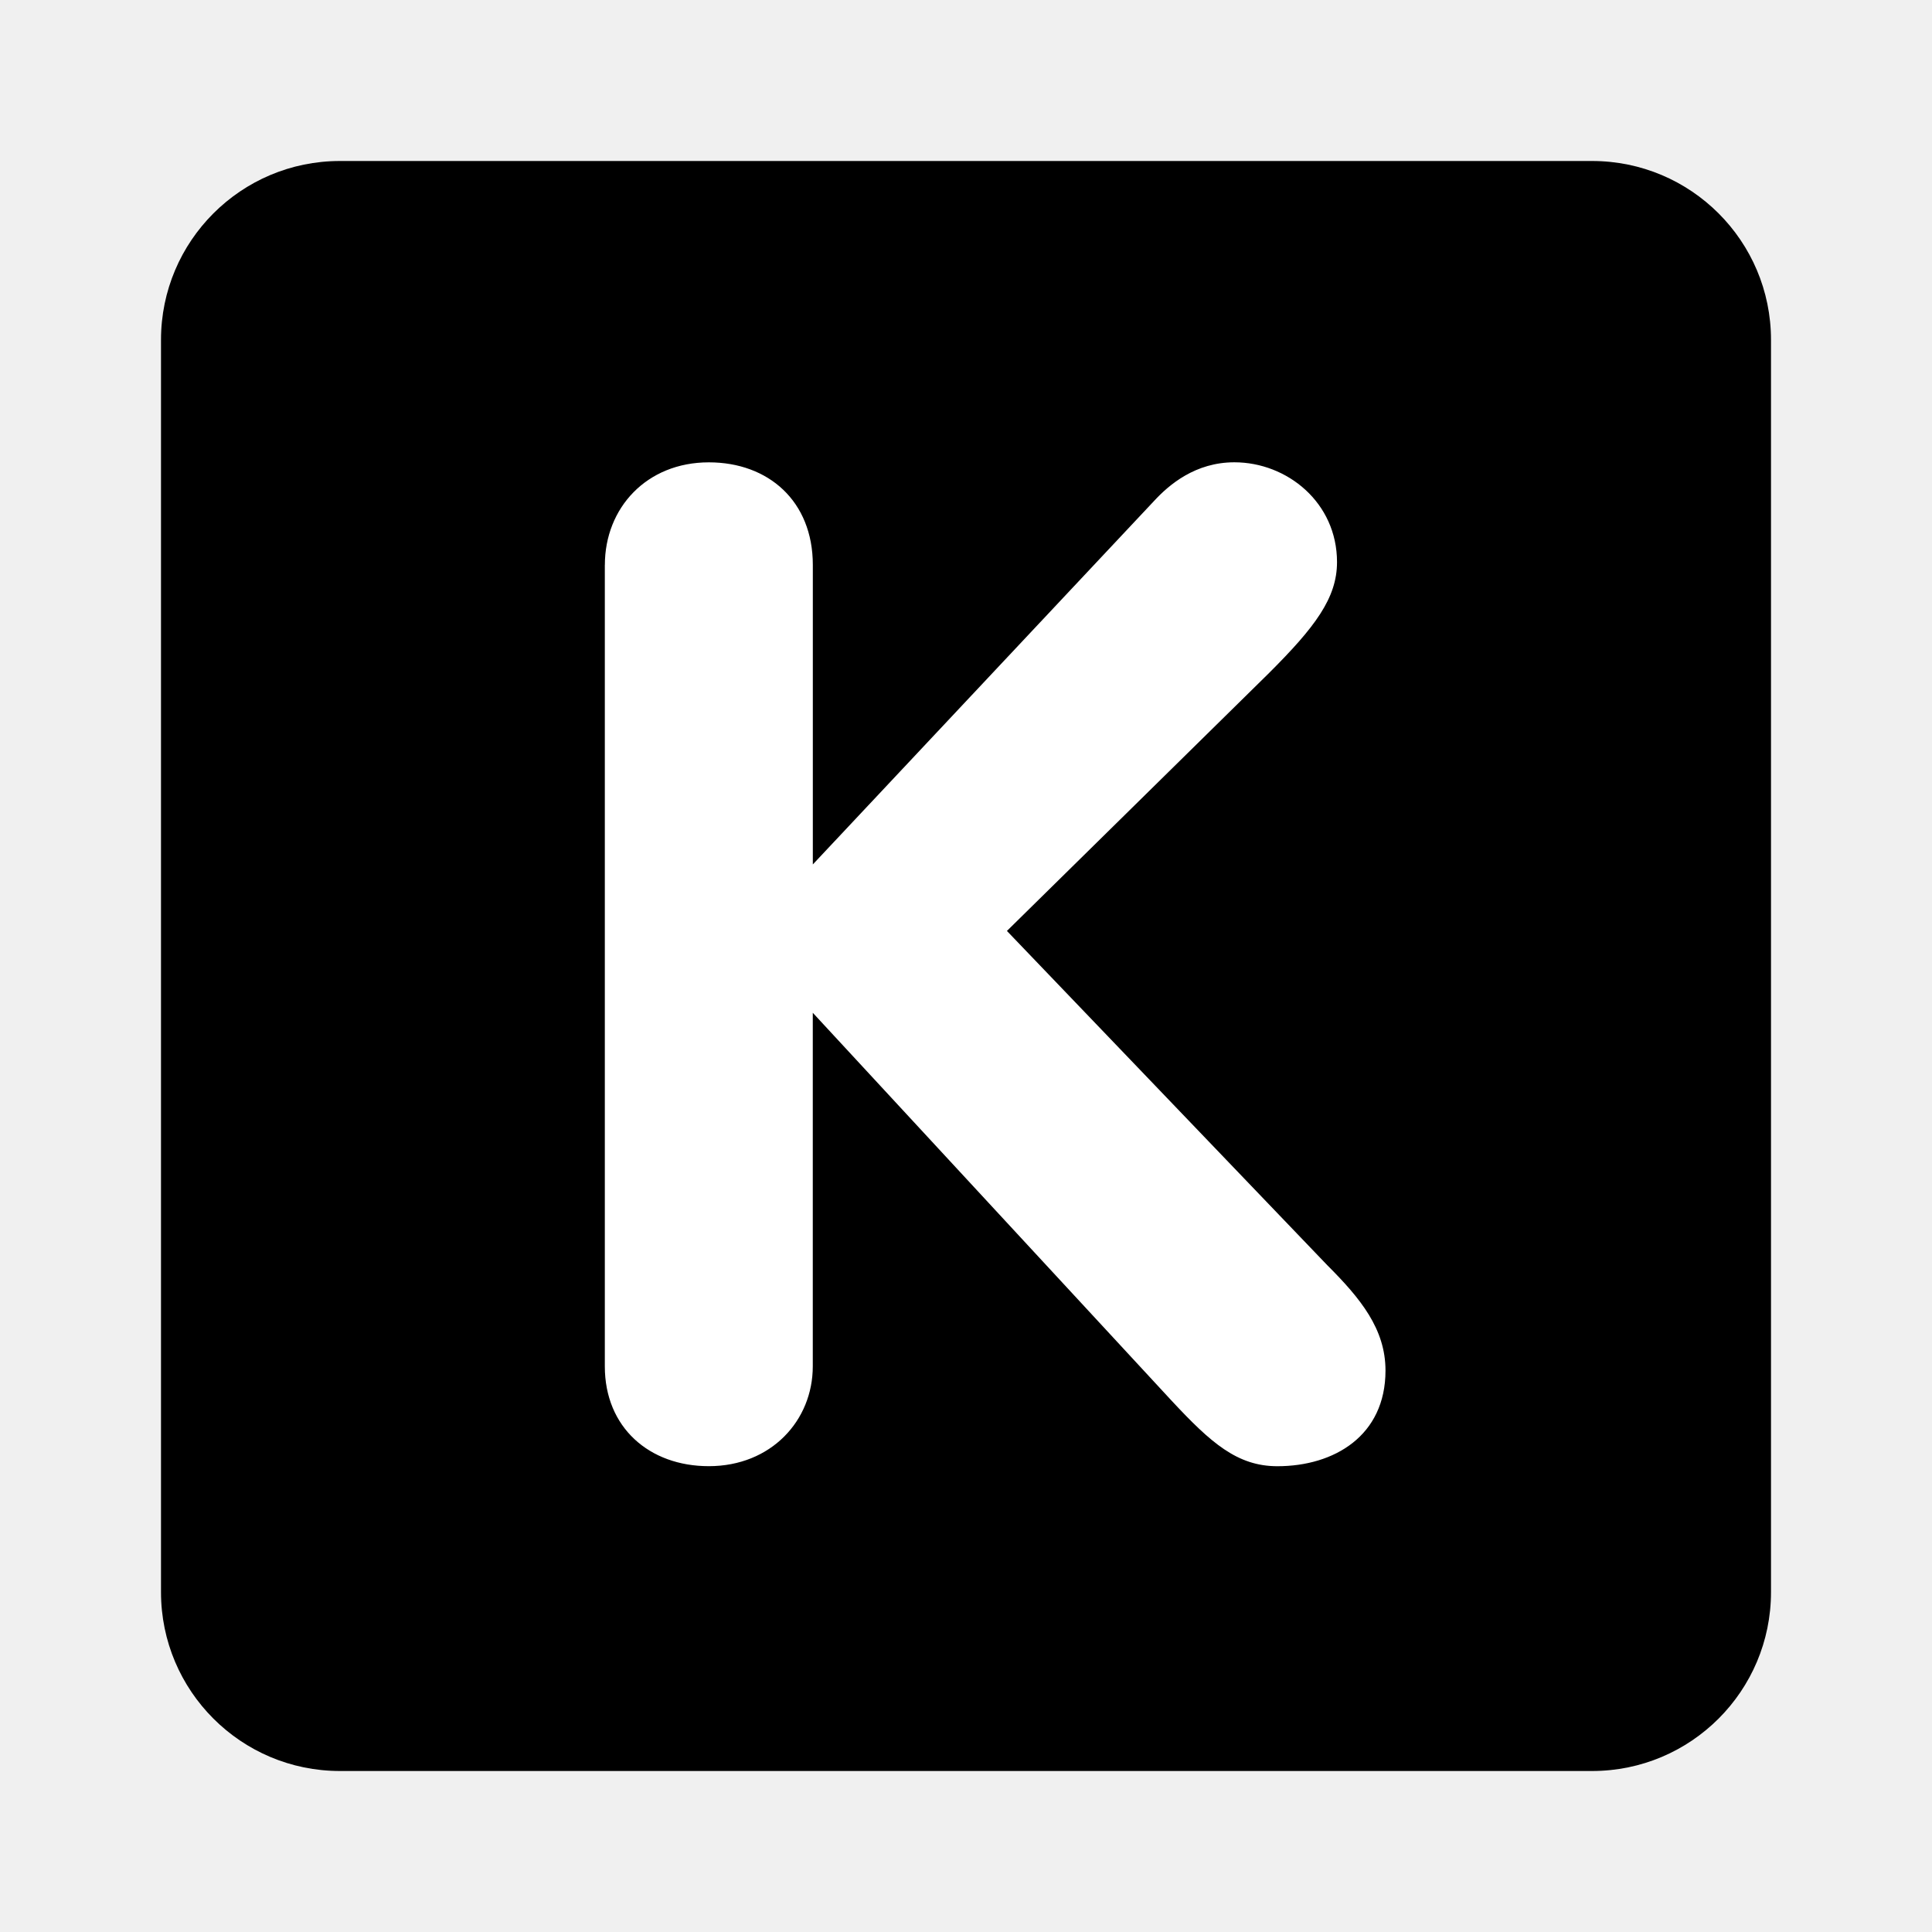
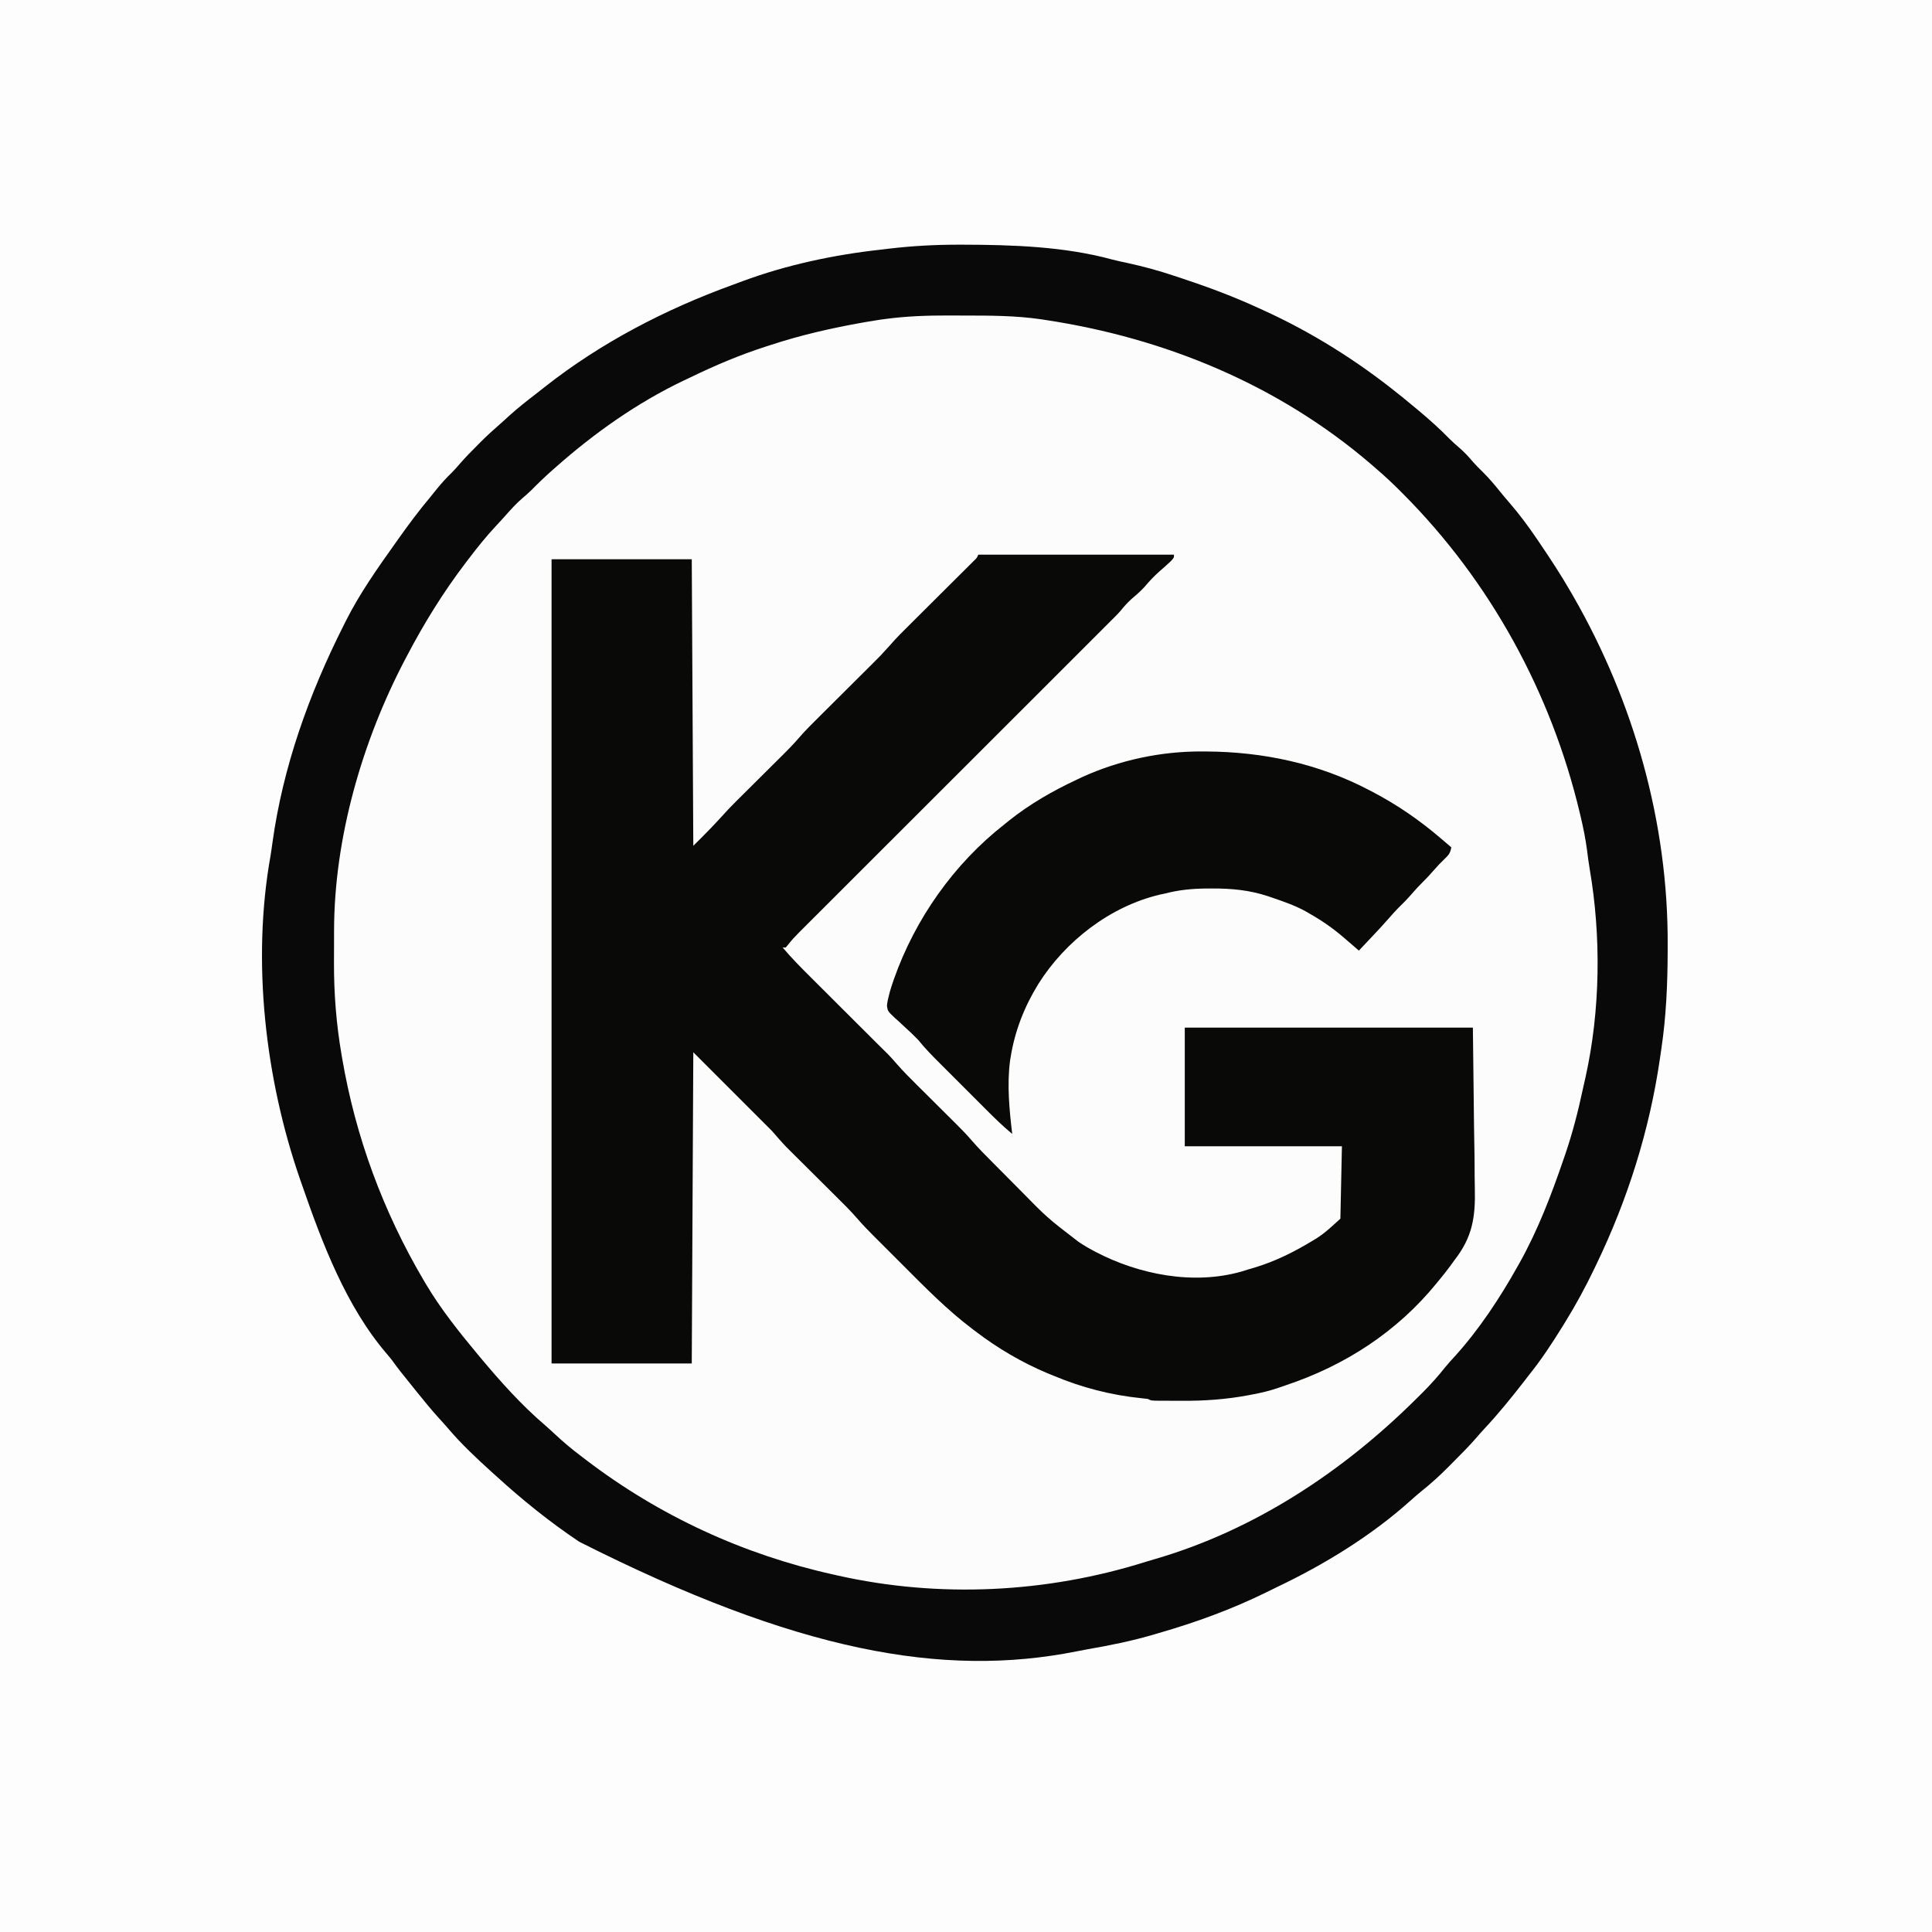
- <svg xmlns="http://www.w3.org/2000/svg" width="800px" height="800px" viewBox="-3.6 -3.6 43.20 43.20" aria-hidden="true" role="img" class="iconify iconify--twemoji" preserveAspectRatio="xMidYMid meet" fill="#ffffff" stroke="#ffffff" stroke-width="0">
-   <g id="SVGRepo_bgCarrier" stroke-width="0" />
-   <g id="SVGRepo_tracerCarrier" stroke-linecap="round" stroke-linejoin="round" />
-   <g id="SVGRepo_iconCarrier">
-     <path fill="#000000" d="M36 32a4 4 0 0 1-4 4H4a4 4 0 0 1-4-4V4a4 4 0 0 1 4-4h28a4 4 0 0 1 4 4v28z" />
-     <path fill="#FFF" d="M9.925 9.032c0-1.271.93-2.294 2.325-2.294c1.333 0 2.325.868 2.325 2.294v6.697l7.627-8.124c.342-.372.93-.868 1.799-.868c1.178 0 2.295.899 2.295 2.232c0 .806-.496 1.457-1.52 2.48l-5.861 5.767l7.162 7.473c.744.744 1.303 1.426 1.303 2.357c0 1.457-1.146 2.139-2.418 2.139c-.898 0-1.488-.526-2.357-1.457l-8.031-8.682v7.906c0 1.21-.93 2.232-2.325 2.232c-1.333 0-2.325-.867-2.325-2.232V9.032z" />
-   </g>
+ <svg xmlns="http://www.w3.org/2000/svg" version="1.2" baseProfile="tiny" xml:space="preserve" viewBox="0 0 1254 1254" width="1254" height="1254">
+   <rect width="1254" height="1254" fill="#FDFDFD" />
+   <path d="M0 0 C0.8 0.001 1.6 0.001 2.424 0.002 C34.363 0.067 68.429 1.155 99.421 9.649 C102.766 10.515 106.146 11.215 109.523 11.942 C119.788 14.174 129.765 16.891 139.717 20.25 C141.736 20.93 143.756 21.602 145.779 22.27 C162.423 27.769 178.581 33.851 194.5 41.188 C195.813 41.782 195.813 41.782 197.152 42.389 C228.738 56.721 258.505 75.402 285.5 97.188 C286.48 97.969 287.459 98.75 288.469 99.555 C291.171 101.737 293.841 103.953 296.5 106.188 C297.048 106.645 297.595 107.102 298.159 107.573 C305.162 113.433 311.883 119.403 318.262 125.949 C320.33 128.017 322.457 129.923 324.688 131.812 C328.02 134.665 330.83 137.754 333.66 141.098 C335.638 143.344 337.73 145.414 339.875 147.5 C343.944 151.521 347.551 155.781 351.121 160.246 C353.215 162.835 355.36 165.361 357.539 167.878 C363.679 174.999 369.204 182.423 374.5 190.188 C375.046 190.988 375.592 191.788 376.154 192.613 C383.618 203.601 390.891 214.663 397.5 226.188 C397.88 226.847 398.261 227.506 398.653 228.186 C438.034 296.744 460.313 375.301 459.938 454.5 C459.934 455.863 459.932 457.226 459.929 458.589 C459.876 479.952 458.96 501.027 455.801 522.174 C455.499 524.195 455.207 526.217 454.917 528.24 C448.147 574.849 433.969 619.782 413.5 662.188 C412.858 663.527 412.858 663.527 412.203 664.895 C406.531 676.678 400.371 688.061 393.5 699.188 C392.958 700.068 392.416 700.948 391.857 701.854 C384.912 713.079 377.804 723.921 369.5 734.188 C368.393 735.623 367.289 737.06 366.188 738.5 C358.176 748.755 350.04 758.85 341.133 768.344 C339.164 770.471 337.267 772.617 335.383 774.816 C331.048 779.79 326.413 784.461 321.75 789.123 C320.261 790.614 318.781 792.112 317.301 793.611 C311.818 799.127 306.188 804.231 300.098 809.086 C297.618 811.092 295.243 813.173 292.879 815.312 C267.718 837.891 237.03 856.733 206.555 871.203 C204.305 872.281 202.073 873.391 199.84 874.504 C177.207 885.675 153.732 894.215 129.5 901.188 C128.565 901.464 127.631 901.741 126.667 902.026 C112.427 906.243 98.085 909.138 83.456 911.665 C81.017 912.096 78.593 912.559 76.168 913.059 C-10.429 930.271 -105.331 913.245 -246.562 841.871 C-265.709 829.052 -283.493 814.713 -300.5 799.188 C-301.422 798.359 -302.343 797.53 -303.293 796.676 C-313.265 787.652 -323.168 778.371 -331.871 768.098 C-333.822 765.809 -335.848 763.597 -337.875 761.375 C-342.606 756.126 -347.075 750.695 -351.5 745.188 C-351.984 744.587 -352.469 743.986 -352.968 743.367 C-363.419 730.403 -363.419 730.403 -368.031 724.102 C-369.133 722.666 -370.289 721.271 -371.469 719.898 C-397.886 689.109 -413.351 648.074 -426.5 610.188 C-426.871 609.129 -427.242 608.07 -427.625 606.979 C-450.371 541.478 -459.163 465.187 -446.917 396.671 C-446.456 393.924 -446.073 391.171 -445.699 388.41 C-438.882 338.845 -421.941 291.728 -399.5 247.188 C-399.064 246.315 -398.628 245.442 -398.179 244.542 C-389.032 226.305 -377.301 209.782 -365.5 193.188 C-364.636 191.969 -364.636 191.969 -363.754 190.726 C-357.285 181.615 -350.69 172.744 -343.5 164.188 C-341.958 162.271 -340.416 160.355 -338.875 158.438 C-335.847 154.732 -332.729 151.28 -329.279 147.968 C-327.518 146.206 -325.902 144.379 -324.285 142.484 C-320.548 138.185 -316.601 134.14 -312.562 130.125 C-311.898 129.457 -311.233 128.788 -310.549 128.1 C-306.589 124.148 -302.519 120.384 -298.284 116.731 C-296.105 114.845 -293.992 112.893 -291.875 110.938 C-286.274 105.891 -280.388 101.268 -274.417 96.672 C-272.478 95.17 -270.555 93.649 -268.633 92.125 C-232.279 63.517 -190.471 41.884 -147.104 26.136 C-144.932 25.345 -142.767 24.54 -140.605 23.723 C-111.94 13.08 -80.863 6.494 -50.5 3.188 C-48.901 2.997 -47.302 2.804 -45.703 2.609 C-30.468 0.801 -15.333 -0.022 0 0 Z " fill="#FCFCFC" transform="translate(622.5,158.8125)" />
+   <path d="M0 0 C0.8 0.001 1.6 0.001 2.424 0.002 C34.363 0.067 68.429 1.155 99.421 9.649 C102.766 10.515 106.146 11.215 109.523 11.942 C119.788 14.174 129.765 16.891 139.717 20.25 C141.736 20.93 143.756 21.602 145.779 22.27 C162.423 27.769 178.581 33.851 194.5 41.188 C195.813 41.782 195.813 41.782 197.152 42.389 C228.738 56.721 258.505 75.402 285.5 97.188 C286.48 97.969 287.459 98.75 288.469 99.555 C291.171 101.737 293.841 103.953 296.5 106.188 C297.048 106.645 297.595 107.102 298.159 107.573 C305.162 113.433 311.883 119.403 318.262 125.949 C320.33 128.017 322.457 129.923 324.688 131.812 C328.02 134.665 330.83 137.754 333.66 141.098 C335.638 143.344 337.73 145.414 339.875 147.5 C343.944 151.521 347.551 155.781 351.121 160.246 C353.215 162.835 355.36 165.361 357.539 167.878 C363.679 174.999 369.204 182.423 374.5 190.188 C375.046 190.988 375.592 191.788 376.154 192.613 C383.618 203.601 390.891 214.663 397.5 226.188 C397.88 226.847 398.261 227.506 398.653 228.186 C438.034 296.744 460.313 375.301 459.938 454.5 C459.934 455.863 459.932 457.226 459.929 458.589 C459.876 479.952 458.96 501.027 455.801 522.174 C455.499 524.195 455.207 526.217 454.917 528.24 C448.147 574.849 433.969 619.782 413.5 662.188 C412.858 663.527 412.858 663.527 412.203 664.895 C406.531 676.678 400.371 688.061 393.5 699.188 C392.958 700.068 392.416 700.948 391.857 701.854 C384.912 713.079 377.804 723.921 369.5 734.188 C368.393 735.623 367.289 737.06 366.188 738.5 C358.176 748.755 350.04 758.85 341.133 768.344 C339.164 770.471 337.267 772.617 335.383 774.816 C331.048 779.79 326.413 784.461 321.75 789.123 C320.261 790.614 318.781 792.112 317.301 793.611 C311.818 799.127 306.188 804.231 300.098 809.086 C297.618 811.092 295.243 813.173 292.879 815.312 C267.718 837.891 237.03 856.733 206.555 871.203 C204.305 872.281 202.073 873.391 199.84 874.504 C177.207 885.675 153.732 894.215 129.5 901.188 C128.565 901.464 127.631 901.741 126.667 902.026 C112.427 906.243 98.085 909.138 83.456 911.665 C81.017 912.096 78.593 912.559 76.168 913.059 C-10.429 930.271 -105.331 913.245 -246.562 841.871 C-265.709 829.052 -283.493 814.713 -300.5 799.188 C-301.422 798.359 -302.343 797.53 -303.293 796.676 C-313.265 787.652 -323.168 778.371 -331.871 768.098 C-333.822 765.809 -335.848 763.597 -337.875 761.375 C-342.606 756.126 -347.075 750.695 -351.5 745.188 C-351.984 744.587 -352.469 743.986 -352.968 743.367 C-363.419 730.403 -363.419 730.403 -368.031 724.102 C-369.133 722.666 -370.289 721.271 -371.469 719.898 C-397.886 689.109 -413.351 648.074 -426.5 610.188 C-426.871 609.129 -427.242 608.07 -427.625 606.979 C-450.371 541.478 -459.163 465.187 -446.917 396.671 C-446.456 393.924 -446.073 391.171 -445.699 388.41 C-438.882 338.845 -421.941 291.728 -399.5 247.188 C-399.064 246.315 -398.628 245.442 -398.179 244.542 C-389.032 226.305 -377.301 209.782 -365.5 193.188 C-364.636 191.969 -364.636 191.969 -363.754 190.726 C-357.285 181.615 -350.69 172.744 -343.5 164.188 C-341.958 162.271 -340.416 160.355 -338.875 158.438 C-335.847 154.732 -332.729 151.28 -329.279 147.968 C-327.518 146.206 -325.902 144.379 -324.285 142.484 C-320.548 138.185 -316.601 134.14 -312.562 130.125 C-311.898 129.457 -311.233 128.788 -310.549 128.1 C-306.589 124.148 -302.519 120.384 -298.284 116.731 C-296.105 114.845 -293.992 112.893 -291.875 110.938 C-286.274 105.891 -280.388 101.268 -274.417 96.672 C-272.478 95.17 -270.555 93.649 -268.633 92.125 C-232.279 63.517 -190.471 41.884 -147.104 26.136 C-144.932 25.345 -142.767 24.54 -140.605 23.723 C-111.94 13.08 -80.863 6.494 -50.5 3.188 C-48.901 2.997 -47.302 2.804 -45.703 2.609 C-30.468 0.801 -15.333 -0.022 0 0 Z M-47.5 48.188 C-48.602 48.334 -49.705 48.48 -50.841 48.63 C-53.569 49.025 -56.284 49.465 -59 49.938 C-59.982 50.106 -60.963 50.274 -61.974 50.448 C-82.553 54.068 -102.653 58.644 -122.5 65.188 C-124.034 65.68 -124.034 65.68 -125.599 66.183 C-142.527 71.633 -158.507 78.434 -174.5 86.188 C-175.971 86.884 -177.442 87.579 -178.914 88.273 C-208.886 102.605 -236.664 122.214 -261.5 144.188 C-262.428 145.003 -263.356 145.819 -264.312 146.66 C-268.892 150.73 -273.282 154.927 -277.574 159.297 C-279.461 161.15 -281.417 162.857 -283.438 164.562 C-287.33 167.917 -290.699 171.609 -294.09 175.465 C-296.186 177.833 -298.327 180.149 -300.49 182.455 C-306.945 189.366 -312.79 196.655 -318.5 204.188 C-319.302 205.237 -319.302 205.237 -320.121 206.308 C-334.771 225.53 -347.306 245.78 -358.5 267.188 C-358.873 267.895 -359.246 268.603 -359.631 269.333 C-387.359 322.174 -405.603 385.146 -405.668 445.18 C-405.671 446.287 -405.675 447.394 -405.678 448.535 C-405.683 450.866 -405.685 453.197 -405.685 455.528 C-405.687 459.019 -405.706 462.509 -405.725 466 C-405.777 486.181 -404.229 505.866 -400.812 525.75 C-400.684 526.51 -400.555 527.269 -400.422 528.052 C-391.705 579.159 -373.804 627.542 -347.5 672.188 C-347.051 672.95 -346.602 673.712 -346.14 674.497 C-336.431 690.838 -324.635 705.599 -312.5 720.188 C-311.758 721.08 -311.758 721.08 -311.001 721.991 C-297.988 737.578 -284.13 753.121 -268.656 766.312 C-266.437 768.242 -264.281 770.232 -262.128 772.234 C-256.791 777.19 -251.338 781.831 -245.5 786.188 C-244.304 787.101 -243.109 788.015 -241.914 788.93 C-194.443 825.124 -139.752 850.306 -81.5 863.188 C-80.572 863.398 -79.644 863.608 -78.688 863.824 C-12.792 878.597 56.806 875.185 121.169 854.916 C123.144 854.299 125.13 853.716 127.117 853.141 C191.57 834.444 248.991 796.46 296.286 749.576 C297.704 748.17 299.126 746.769 300.548 745.367 C305.876 740.045 310.808 734.568 315.488 728.667 C317.506 726.181 319.625 723.837 321.812 721.5 C337.561 704.12 351.05 683.613 362.5 663.188 C363.076 662.168 363.076 662.168 363.665 661.128 C375.735 639.589 384.539 616.509 392.5 593.188 C392.82 592.26 393.139 591.333 393.468 590.377 C398.205 576.52 401.793 562.513 404.852 548.195 C405.417 545.573 406.014 542.96 406.621 540.348 C416.272 496.902 416.834 448.765 409.281 405 C408.601 401.019 408.1 397.027 407.602 393.02 C406.613 385.522 405.124 378.229 403.375 370.875 C403.224 370.235 403.073 369.595 402.917 368.936 C384.419 290.992 344.836 218.615 288.312 161.875 C287.469 161.027 286.625 160.178 285.756 159.304 C280.831 154.392 275.794 149.698 270.5 145.188 C269.479 144.299 268.458 143.409 267.438 142.52 C207.399 91.024 133.867 60.65 56.125 48.875 C55.088 48.716 54.051 48.556 52.982 48.392 C36.668 46.036 20.344 46.001 3.893 46.002 C0.271 46 -3.351 45.982 -6.973 45.963 C-20.605 45.929 -33.98 46.392 -47.5 48.188 Z " fill="#090909" transform="translate(622.5,158.8125)" />
+   <path d="M0 0 C41.91 0 83.82 0 127 0 C127 2 127 2 125.062 4.125 C122.661 6.445 120.144 8.621 117.625 10.812 C114.017 13.986 110.909 17.329 107.816 20.996 C105.146 23.942 102.139 26.455 99.137 29.055 C96.679 31.292 94.564 33.675 92.484 36.262 C90.454 38.639 88.215 40.797 86 43 C84.613 44.386 83.226 45.773 81.84 47.16 C63.92 65.08 63.92 65.08 46 83 C45.271 83.729 44.541 84.459 43.79 85.211 C40.619 88.381 37.448 91.549 34.275 94.718 C32.898 96.094 31.52 97.471 30.142 98.847 C29.409 99.579 28.677 100.31 27.923 101.064 C11.57 117.399 -4.78 133.737 -21.128 150.077 C-23.542 152.49 -25.957 154.903 -28.371 157.316 C-28.852 157.797 -29.333 158.277 -29.828 158.772 C-37.622 166.562 -45.418 174.35 -53.215 182.137 C-61.226 190.14 -69.236 198.144 -77.244 206.15 C-81.737 210.642 -86.232 215.133 -90.728 219.622 C-94.955 223.842 -99.179 228.065 -103.402 232.289 C-104.952 233.839 -106.504 235.388 -108.056 236.936 C-110.174 239.049 -112.288 241.165 -114.402 243.282 C-115.018 243.895 -115.633 244.507 -116.267 245.138 C-118.776 247.656 -121.09 250.115 -123.287 252.92 C-123.853 253.606 -124.418 254.293 -125 255 C-125.66 255 -126.32 255 -127 255 C-121.283 261.799 -115.065 268.065 -108.773 274.324 C-107.697 275.399 -106.62 276.474 -105.544 277.55 C-102.73 280.36 -99.913 283.166 -97.096 285.972 C-94.234 288.824 -91.375 291.679 -88.516 294.533 C-83.484 299.555 -78.45 304.575 -73.414 309.592 C-71.722 311.28 -70.032 312.969 -68.342 314.659 C-66.757 316.243 -65.166 317.822 -63.57 319.395 C-62.763 320.192 -61.956 320.99 -61.125 321.812 C-60.323 322.603 -59.521 323.393 -58.695 324.207 C-56.683 326.292 -54.798 328.384 -52.919 330.583 C-48.691 335.43 -44.163 339.945 -39.594 344.469 C-38.71 345.348 -37.827 346.228 -36.916 347.135 C-34.113 349.926 -31.307 352.713 -28.5 355.5 C-24.799 359.174 -21.102 362.852 -17.406 366.531 C-16.148 367.777 -16.148 367.777 -14.865 369.048 C-11.328 372.57 -7.857 376.098 -4.603 379.886 C0.027 385.268 5.058 390.263 10.059 395.297 C10.846 396.091 10.846 396.091 11.65 396.901 C14.434 399.706 17.222 402.507 20.011 405.307 C22.285 407.589 24.553 409.878 26.815 412.172 C44.737 430.443 44.737 430.443 65 446 C65.848 446.561 66.696 447.122 67.57 447.7 C69.578 448.962 71.598 450.13 73.688 451.25 C74.788 451.847 74.788 451.847 75.911 452.456 C104.134 467.299 139.729 474.265 171.02 465.258 C172.347 464.841 173.674 464.422 175 464 C176.504 463.559 178.008 463.119 179.512 462.68 C193.073 458.567 205.298 452.413 217.375 445.062 C217.993 444.692 218.61 444.322 219.247 443.94 C225.259 440.164 229.499 435.951 235 431 C235.33 415.49 235.66 399.98 236 384 C202.34 384 168.68 384 134 384 C134 358.59 134 333.18 134 307 C195.71 307 257.42 307 321 307 C321.248 328.202 321.495 349.405 321.75 371.25 C321.914 381.236 321.914 381.236 322.081 391.423 C322.135 399.648 322.135 399.648 322.145 403.517 C322.164 406.182 322.201 408.839 322.267 411.502 C322.711 430.192 320.671 443.03 309 458 C308.073 459.267 307.15 460.537 306.232 461.81 C303.917 464.965 301.494 467.986 299 471 C298.569 471.531 298.137 472.063 297.693 472.61 C271.888 504.397 238.009 526.347 199.337 539.217 C197.803 539.731 196.272 540.257 194.747 540.797 C189.252 542.715 183.781 544.003 178.062 545.062 C177.252 545.223 176.442 545.383 175.607 545.549 C161.109 548.29 146.68 549.32 131.944 549.206 C129.446 549.187 126.948 549.185 124.449 549.186 C122.852 549.181 121.254 549.175 119.656 549.168 C118.914 549.167 118.171 549.166 117.406 549.165 C112.232 549.116 112.232 549.116 110 548 C108.591 547.805 107.175 547.654 105.758 547.527 C86.152 545.522 67.181 540.646 49 533 C47.754 532.5 46.508 532 45.262 531.5 C28.357 524.405 12.552 515.137 -2 504 C-2.573 503.569 -3.145 503.137 -3.735 502.693 C-20.265 490.221 -34.655 475.508 -49.25 460.881 C-51.865 458.26 -54.485 455.643 -57.106 453.028 C-59.153 450.985 -61.198 448.939 -63.242 446.892 C-64.669 445.464 -66.098 444.038 -67.527 442.612 C-71.297 438.828 -75.02 435.049 -78.5 430.995 C-82.831 425.956 -87.564 421.331 -92.281 416.656 C-93.264 415.678 -94.246 414.7 -95.228 413.721 C-98.316 410.645 -101.407 407.572 -104.5 404.5 C-108.089 400.934 -111.677 397.367 -115.26 393.796 C-116.68 392.382 -118.103 390.972 -119.526 389.562 C-120.403 388.688 -121.281 387.813 -122.186 386.912 C-122.948 386.155 -123.711 385.397 -124.497 384.617 C-127.78 381.185 -130.872 377.574 -134 374 C-150.83 357.17 -167.66 340.34 -185 323 C-185.33 389.66 -185.66 456.32 -186 525 C-216.03 525 -246.06 525 -277 525 C-277 352.74 -277 180.48 -277 3 C-246.97 3 -216.94 3 -186 3 C-185.67 64.38 -185.34 125.76 -185 189 C-173.231 177.252 -173.231 177.252 -162 165 C-160.507 163.436 -158.996 161.887 -157.461 160.363 C-156.234 159.142 -156.234 159.142 -154.983 157.895 C-154.122 157.043 -153.262 156.191 -152.375 155.312 C-151.016 153.96 -151.016 153.96 -149.63 152.579 C-146.271 149.234 -142.907 145.893 -139.542 142.553 C-136.234 139.267 -132.929 135.978 -129.625 132.688 C-128.764 131.835 -127.904 130.983 -127.017 130.105 C-123.438 126.54 -119.921 122.977 -116.637 119.137 C-112.3 114.093 -107.562 109.45 -102.844 104.768 C-101.15 103.088 -99.46 101.404 -97.77 99.719 C-93.576 95.539 -89.377 91.364 -85.178 87.188 C-81.618 83.648 -78.06 80.106 -74.505 76.561 C-72.853 74.915 -71.197 73.272 -69.542 71.629 C-63.364 65.489 -63.364 65.489 -57.527 59.027 C-53.125 53.881 -48.278 49.167 -43.475 44.4 C-41.724 42.662 -39.977 40.921 -38.23 39.179 C-34.531 35.492 -30.828 31.808 -27.125 28.125 C-22.81 23.834 -18.497 19.541 -14.188 15.244 C-12.465 13.528 -10.74 11.815 -9.014 10.102 C-7.965 9.057 -6.916 8.011 -5.868 6.965 C-4.949 6.052 -4.031 5.139 -3.085 4.199 C-0.969 2.181 -0.969 2.181 0 0 Z " fill="#090908" transform="translate(635,360)" />
+   <path d="M0 0 C0.693 0.003 1.386 0.006 2.1 0.009 C39.3 0.203 75.339 7.865 108.375 25.25 C109.461 25.817 109.461 25.817 110.568 26.395 C126.382 34.707 140.798 44.642 154.375 56.25 C155.108 56.873 155.842 57.495 156.598 58.137 C158.197 59.5 159.787 60.874 161.375 62.25 C160.798 65.65 159.765 67.177 157.25 69.5 C154.647 71.986 152.217 74.516 149.875 77.25 C147.629 79.856 145.329 82.339 142.875 84.75 C140.441 87.141 138.161 89.6 135.938 92.188 C132.969 95.634 129.834 98.841 126.562 102 C124.684 103.932 122.917 105.903 121.152 107.938 C117.199 112.489 113.083 116.874 108.938 121.25 C108.206 122.025 107.474 122.799 106.721 123.598 C104.94 125.483 103.158 127.367 101.375 129.25 C98.081 126.431 94.788 123.611 91.523 120.758 C84.56 114.775 77.39 109.785 69.375 105.25 C68.502 104.74 67.63 104.229 66.73 103.703 C59.925 99.996 52.758 97.496 45.438 95 C43.955 94.488 43.955 94.488 42.442 93.965 C30.414 89.993 18.684 88.88 6.062 88.938 C4.79 88.942 3.518 88.946 2.207 88.95 C-7.127 89.062 -15.599 89.879 -24.625 92.25 C-25.677 92.47 -26.729 92.691 -27.812 92.918 C-60.091 100.561 -89.208 123.117 -106.692 150.948 C-115.684 165.543 -121.897 181.29 -124.625 198.25 C-124.755 199.035 -124.885 199.82 -125.02 200.629 C-127.075 216.39 -125.494 232.563 -123.625 248.25 C-130.078 242.931 -135.951 237.07 -141.852 231.156 C-142.928 230.08 -144.005 229.005 -145.081 227.929 C-147.327 225.685 -149.571 223.439 -151.813 221.192 C-154.676 218.324 -157.542 215.46 -160.411 212.598 C-162.631 210.382 -164.849 208.162 -167.066 205.943 C-168.122 204.886 -169.178 203.83 -170.236 202.776 C-175.251 197.769 -180.202 192.797 -184.625 187.25 C-187.45 184.301 -190.406 181.537 -193.43 178.797 C-194.787 177.532 -196.144 176.266 -197.5 175 C-198.201 174.383 -198.903 173.765 -199.625 173.129 C-204.445 168.545 -204.445 168.545 -204.93 165.048 C-204.713 162.677 -204.262 160.543 -203.625 158.25 C-203.372 157.238 -203.372 157.238 -203.113 156.205 C-202.544 154.126 -201.887 152.101 -201.188 150.062 C-200.927 149.3 -200.667 148.537 -200.399 147.751 C-186.595 108.608 -161.386 72.842 -128.625 47.25 C-127.653 46.461 -126.681 45.672 -125.68 44.859 C-112.157 34.082 -97.264 25.562 -81.625 18.25 C-80.536 17.729 -79.446 17.208 -78.324 16.672 C-53.861 5.539 -26.816 -0.19 0 0 Z " fill="#090908" transform="translate(780.625,487.75)" />
</svg>
